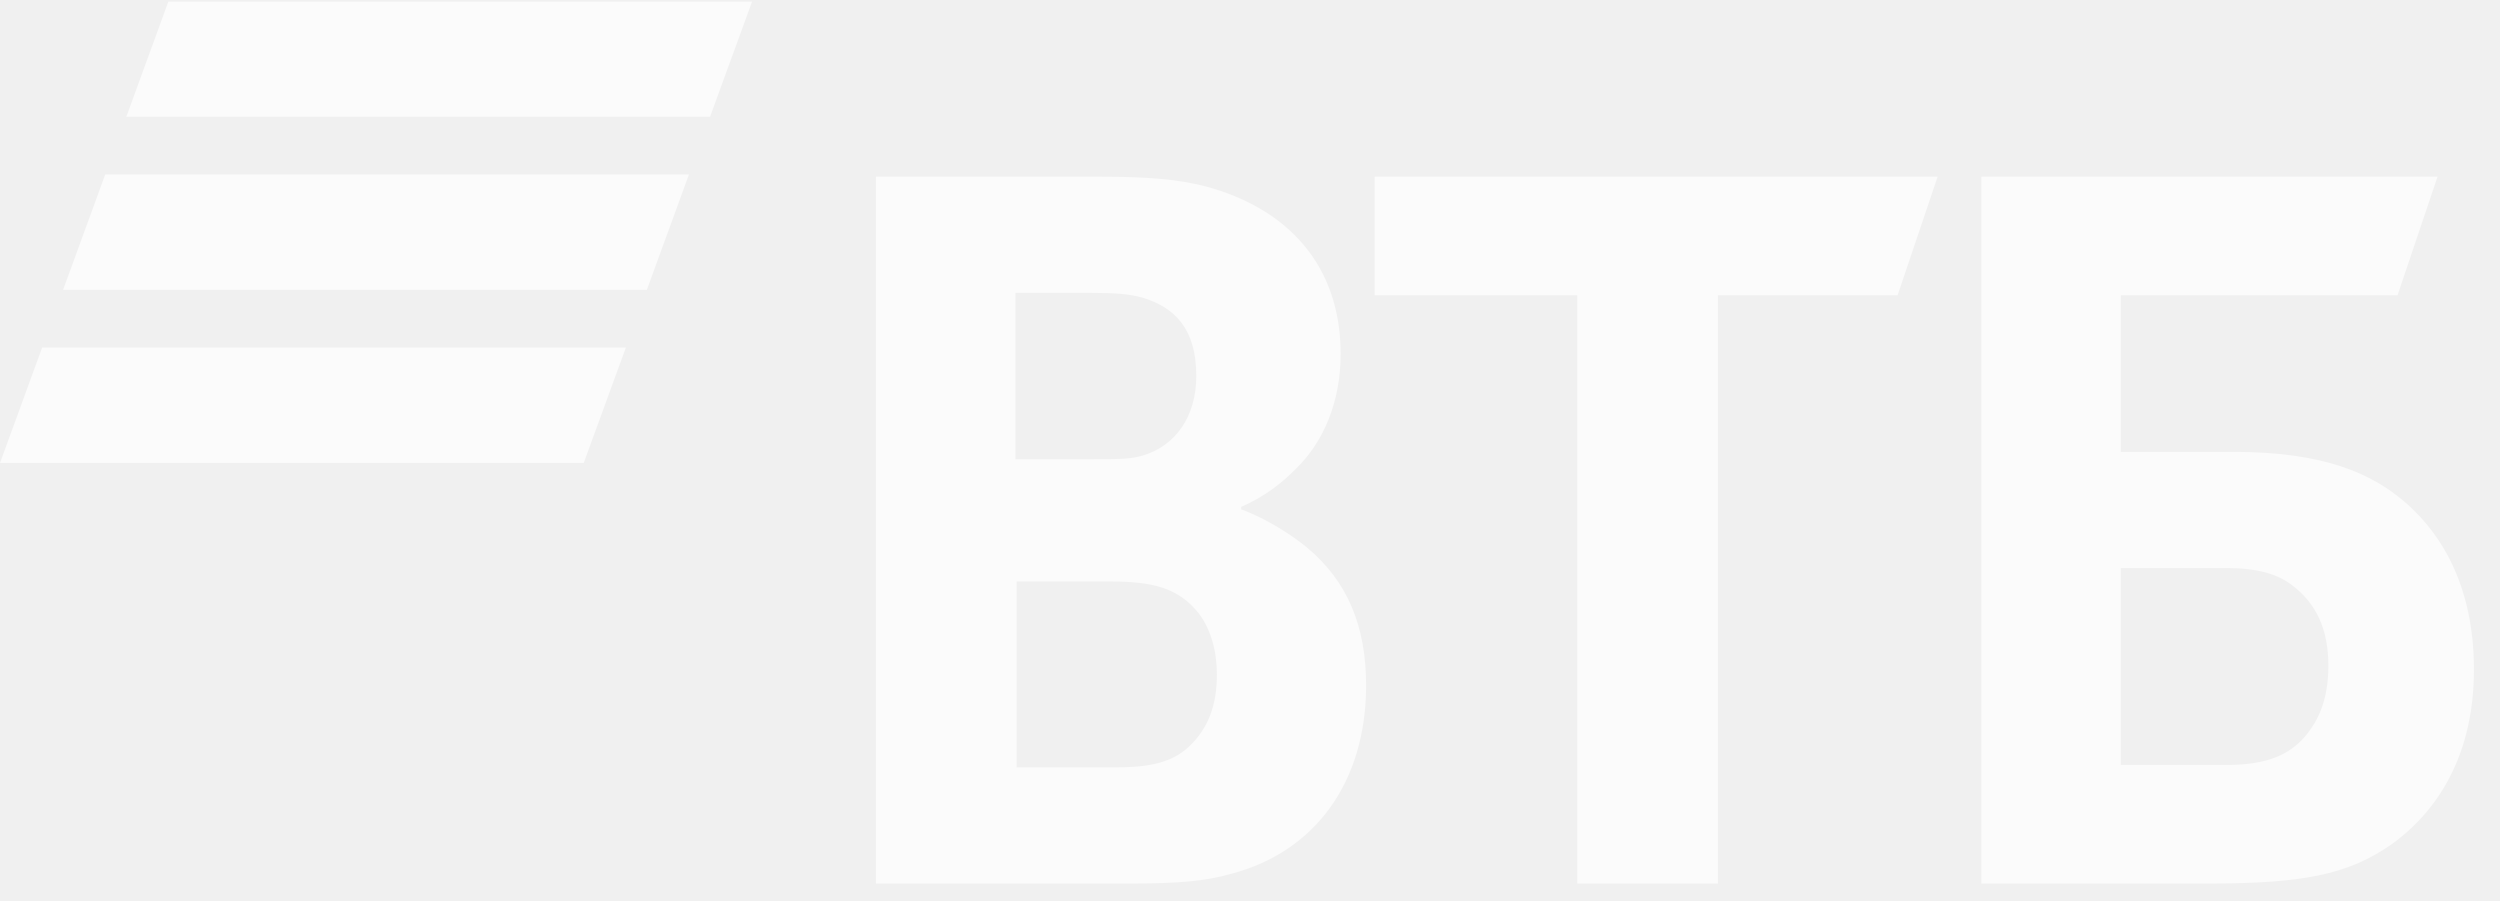
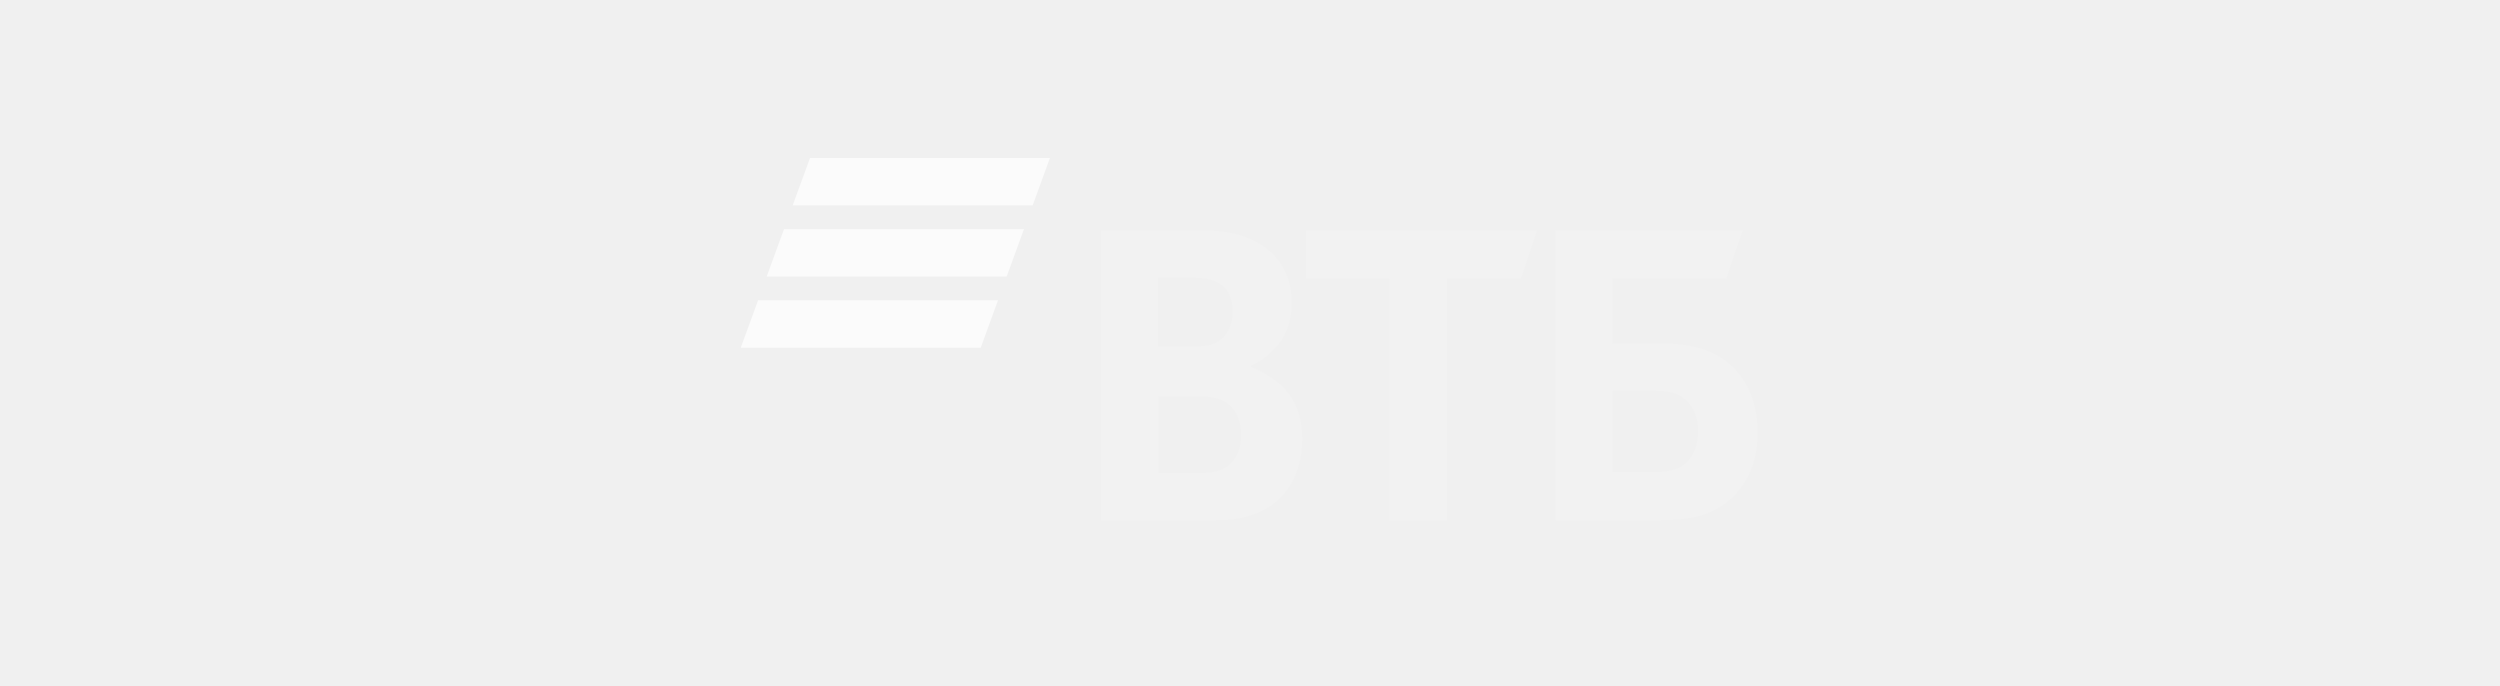
- <svg xmlns="http://www.w3.org/2000/svg" width="111" height="40" viewBox="0 0 111 40" fill="none">
-   <g id="VTB_Logo_2018 2" opacity="0.7" clip-path="url(#clip0_263_2412)">
-     <g id="vtb_ru">
-       <g id="Group-6">
-         <g id="Group-Copy">
-           <g id="Group-2">
-             <path id="Fill-1" fill-rule="evenodd" clip-rule="evenodd" d="M7.477 0.062L5.607 5.186H31.527L33.397 0.062H7.477ZM4.671 7.747L2.8 12.869H28.721L30.591 7.747H4.671ZM1.87 15.431L0 20.553H25.92L27.79 15.431H1.87Z" fill="white" />
-             <g id="Mask group">
-               <g mask="url(#mask0_263_2412)">
-                 <path id="Fill-2" fill-rule="evenodd" clip-rule="evenodd" d="M55.107 22.505V22.613C56.291 23.048 57.423 23.808 58.016 24.297C59.847 25.817 60.656 27.826 60.656 30.432C60.656 34.723 58.393 37.818 54.675 38.795C53.544 39.121 52.359 39.23 50.149 39.23H38.891V7.845H48.858C50.905 7.845 52.305 7.953 53.544 8.278C57.154 9.256 59.525 11.754 59.525 15.717C59.525 17.835 58.77 19.628 57.531 20.822C56.993 21.365 56.238 22.017 55.107 22.505ZM45.14 25.817V34.071H49.45C50.742 34.071 51.928 33.963 52.791 33.148C53.652 32.333 54.029 31.302 54.029 29.944C54.029 28.913 53.76 27.935 53.221 27.23C52.305 26.089 51.174 25.817 49.235 25.817H45.14ZM45.086 20.387H48.588C49.665 20.387 50.203 20.387 50.742 20.224C52.198 19.79 53.114 18.488 53.114 16.695C53.114 14.578 52.144 13.654 50.742 13.22C50.149 13.057 49.558 13.003 48.372 13.003H45.086V20.387ZM70.03 39.23V13.111H61.033V7.845H86.032L84.254 13.111H76.279V39.23H70.03ZM87.971 39.23V7.845H108.228L106.451 13.111H94.167V20.062H99.177C103.218 20.062 105.319 21.039 106.774 22.288C107.905 23.265 109.844 25.437 109.844 29.728C109.844 33.963 107.851 36.297 106.181 37.492C104.242 38.849 102.195 39.23 98.046 39.23H87.971ZM94.167 33.963H98.854C100.632 33.963 101.709 33.528 102.463 32.55C102.841 32.062 103.379 31.193 103.379 29.564C103.379 27.935 102.841 26.795 101.763 25.98C101.117 25.492 100.255 25.221 98.8 25.221H94.167V33.963Z" fill="white" />
-               </g>
-             </g>
-           </g>
-         </g>
-       </g>
+ <svg xmlns="http://www.w3.org/2000/svg" width="270" height="74" viewBox="0 0 270 74" fill="none">
+   <g opacity="0.7" clip-path="url(#clip0_597_5764)">
+     <path fill-rule="evenodd" clip-rule="evenodd" d="M87.477 17.063L85.607 22.186H111.527L113.397 17.063H87.477ZM84.671 24.747L82.8 29.869H108.721L110.591 24.747H84.671ZM81.87 32.431L80 37.554H105.92L107.79 32.431H81.87Z" fill="white" />
+     <mask id="mask0_597_5764" style="mask-type:luminance" maskUnits="userSpaceOnUse" x="118" y="24" width="72" height="33">
+       <path d="M118.891 56.23H189.844V24.845H118.891V56.23Z" fill="#0A2973" />
+     </mask>
+     <g mask="url(#mask0_597_5764)">
+       <path fill-rule="evenodd" clip-rule="evenodd" d="M135.107 39.506V39.614C136.291 40.048 137.423 40.809 138.016 41.297C139.847 42.818 140.656 44.826 140.656 47.433C140.656 51.724 138.393 54.818 134.675 55.796C133.544 56.121 132.359 56.231 130.149 56.231H118.891V24.845H128.857C130.905 24.845 132.305 24.953 133.544 25.279C137.154 26.256 139.524 28.755 139.524 32.718C139.524 34.836 138.77 36.628 137.531 37.822C136.993 38.365 136.238 39.017 135.107 39.506ZM125.14 42.818V51.072H129.45C130.742 51.072 131.928 50.963 132.791 50.148C133.652 49.334 134.029 48.302 134.029 46.945C134.029 45.913 133.76 44.936 133.221 44.23C132.305 43.09 131.174 42.818 129.235 42.818H125.14ZM125.086 37.388H128.588C129.665 37.388 130.204 37.388 130.742 37.225C132.198 36.79 133.114 35.488 133.114 33.695C133.114 31.578 132.144 30.654 130.742 30.221C130.149 30.058 129.558 30.003 128.372 30.003H125.086V37.388ZM150.03 56.231V30.111H141.033V24.845H166.032L164.254 30.111H156.279V56.231H150.03ZM167.971 56.231V24.845H188.228L186.451 30.111H174.167V37.062H179.177C183.218 37.062 185.319 38.04 186.774 39.288C187.905 40.266 189.844 42.438 189.844 46.728C189.844 50.963 187.851 53.298 186.181 54.493C184.242 55.849 182.195 56.231 178.046 56.231H167.971ZM174.167 50.963H178.854C180.632 50.963 181.709 50.529 182.463 49.551C182.841 49.063 183.379 48.193 183.379 46.564C183.379 44.936 182.841 43.795 181.763 42.98C181.117 42.492 180.255 42.221 178.8 42.221H174.167V50.963Z" fill="white" />
    </g>
  </g>
  <defs>
-     <clipPath id="clip0_263_2412">
-       <rect width="110.052" height="39.475" fill="white" transform="translate(0 0.0625)" />
+     <clipPath id="clip0_597_5764">
+       <rect width="110.052" height="39.475" fill="white" transform="translate(80 17.0625)" />
    </clipPath>
  </defs>
</svg>
